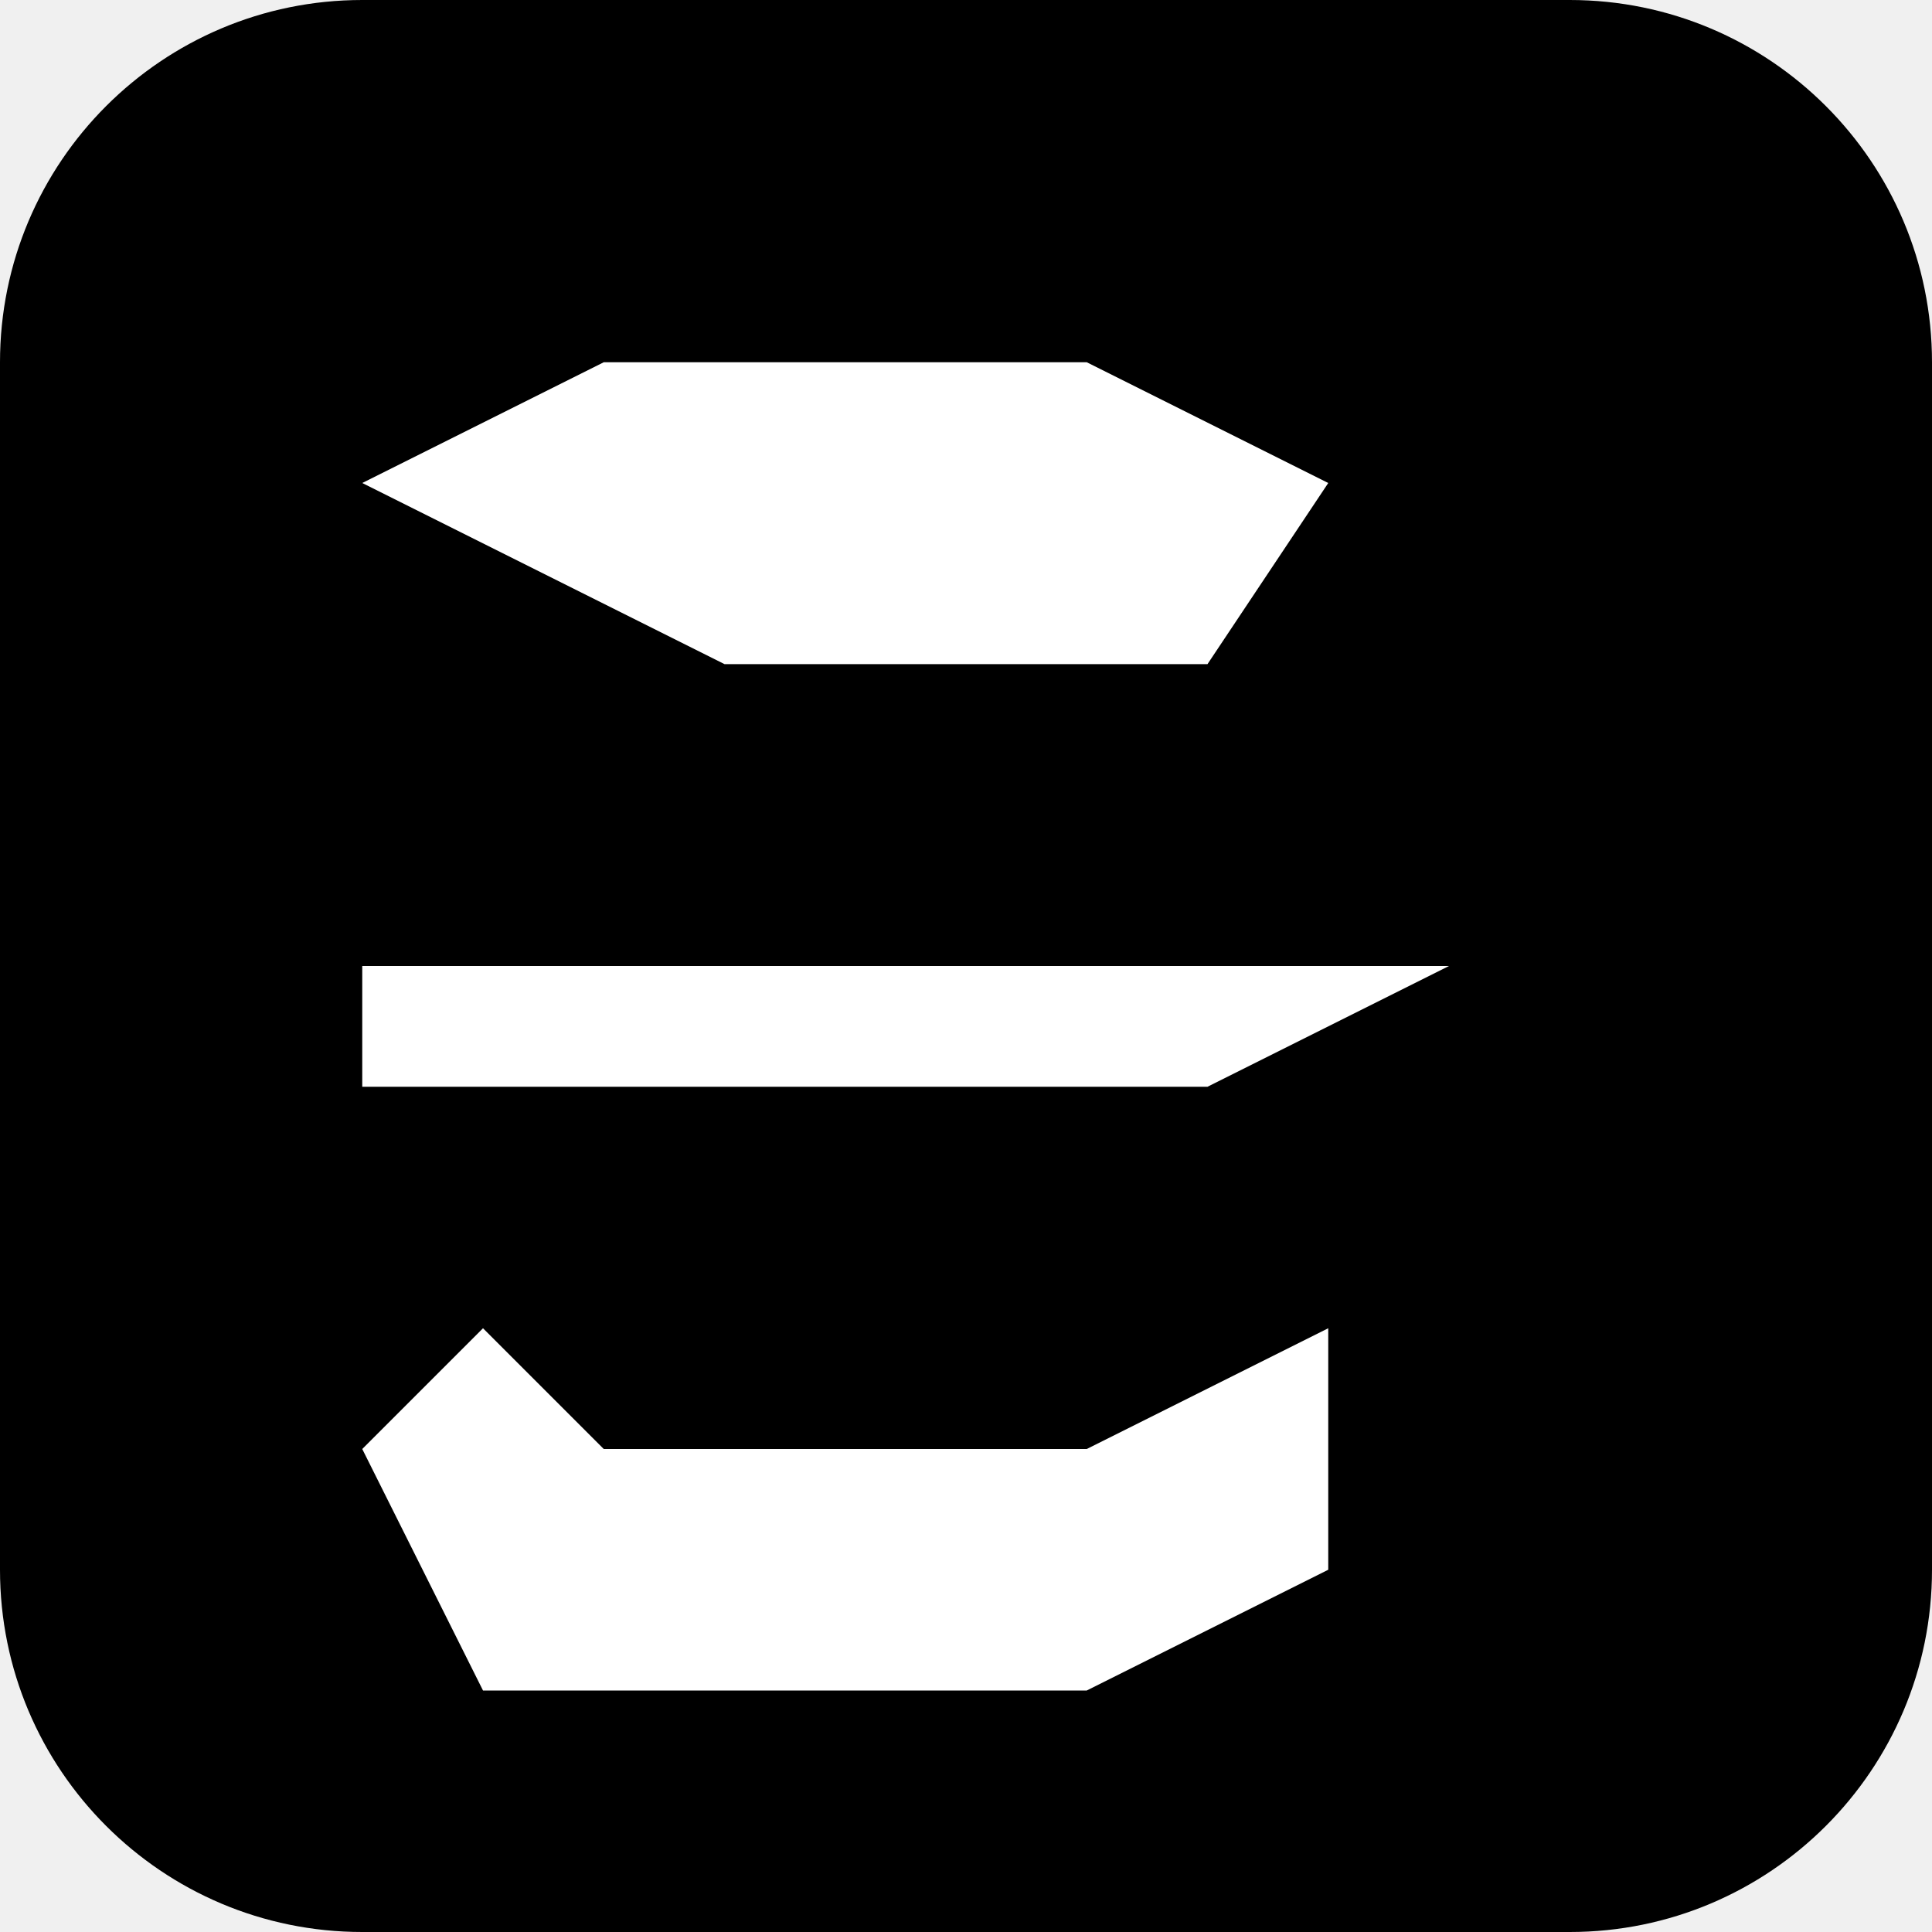
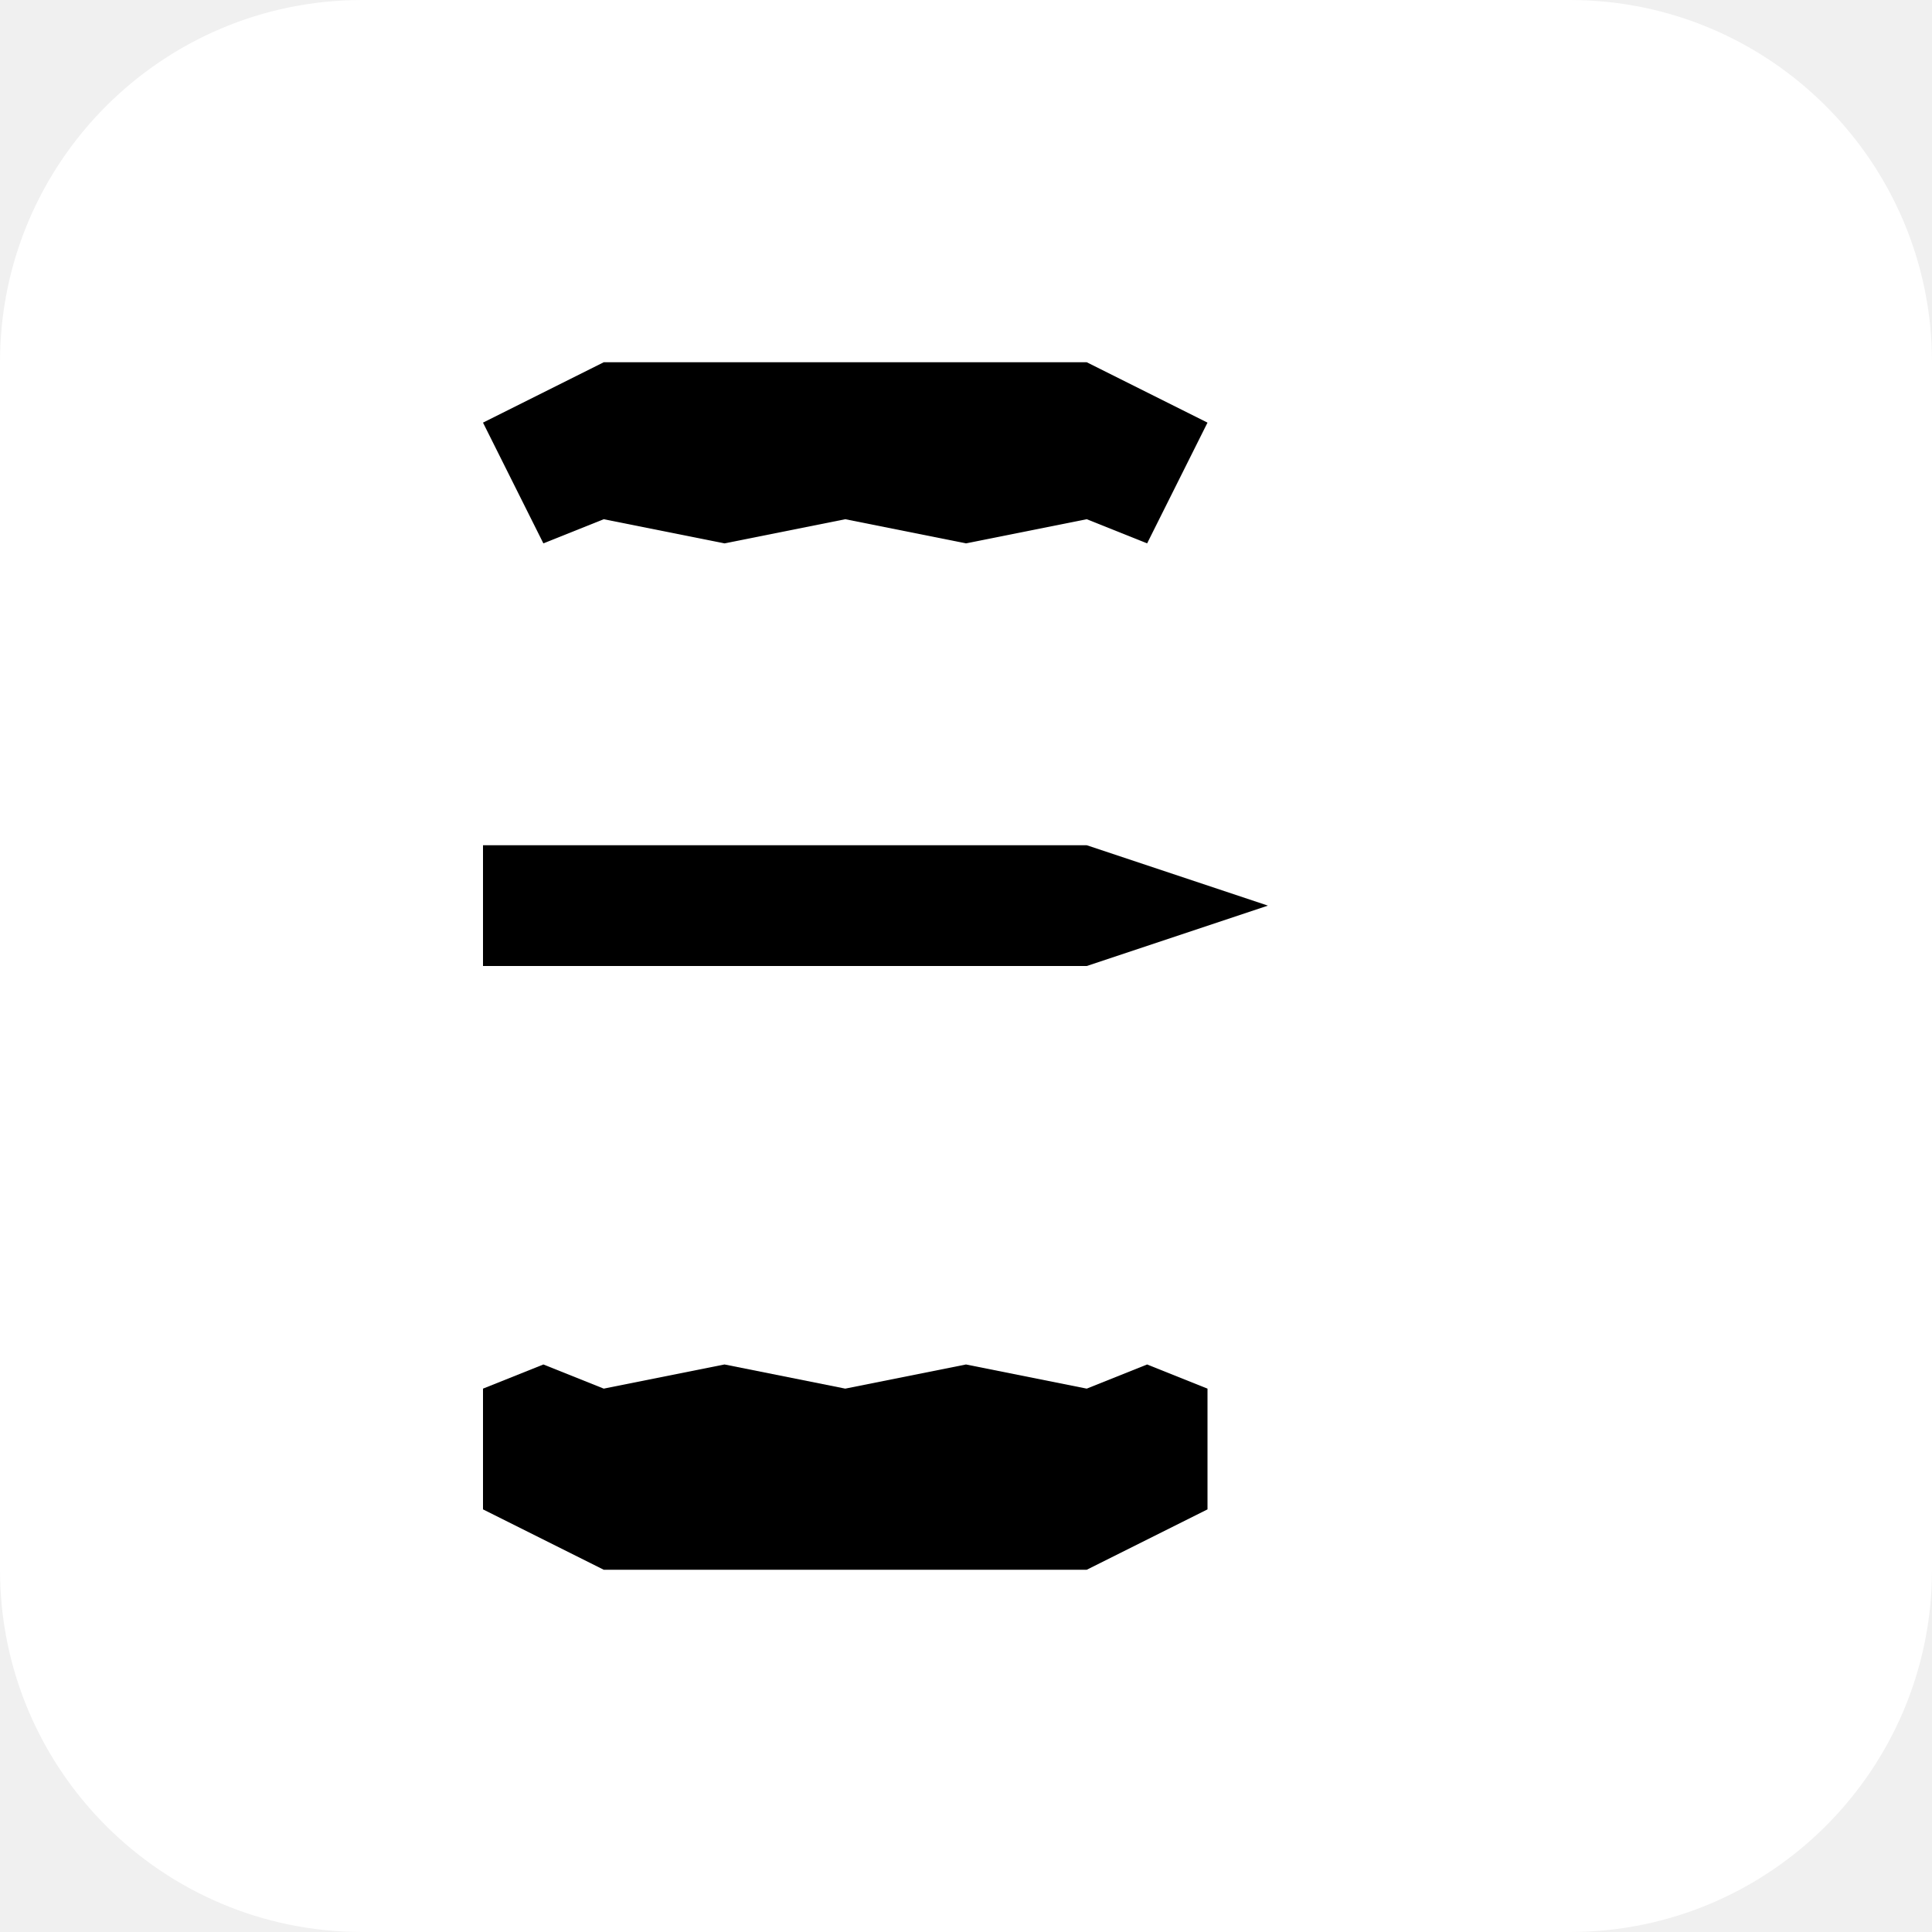
<svg xmlns="http://www.w3.org/2000/svg" width="32" height="32" viewBox="0 0 32 32" fill="none">
-   <rect width="32" height="32" rx="6" fill="black" />
-   <path d="M6 8 L10 6 L18 6 L22 8 L20 11 L12 11 Z" fill="white" />
-   <path d="M6 16 L6 18 L20 18 L24 16 L20 16 Z" fill="white" />
-   <path d="M6 24 L8 22 L10 24 L18 24 L22 22 L22 26 L18 28 L8 28 Z" fill="white" />
+   <rect width="32" height="32" rx="6" fill="#ffffff" />
+   <g transform="translate(4, 4) scale(0.2)">
+     <path d="M20 15 L30 10 L70 10 L80 15 L75 25 L70 23 L60 25 L50 23 L40 25 L30 23 L25 25 Z" fill="black" />
+     <path d="M20 50 L20 60 L70 60 L85 55 L95 50 L85 55 L70 50 Z" fill="black" />
+     <path d="M20 95 L25 93 L30 95 L40 93 L50 95 L60 93 L70 95 L75 93 L80 95 L80 105 L70 110 L30 110 L20 105 Z" fill="black" />
+   </g>
</svg>
